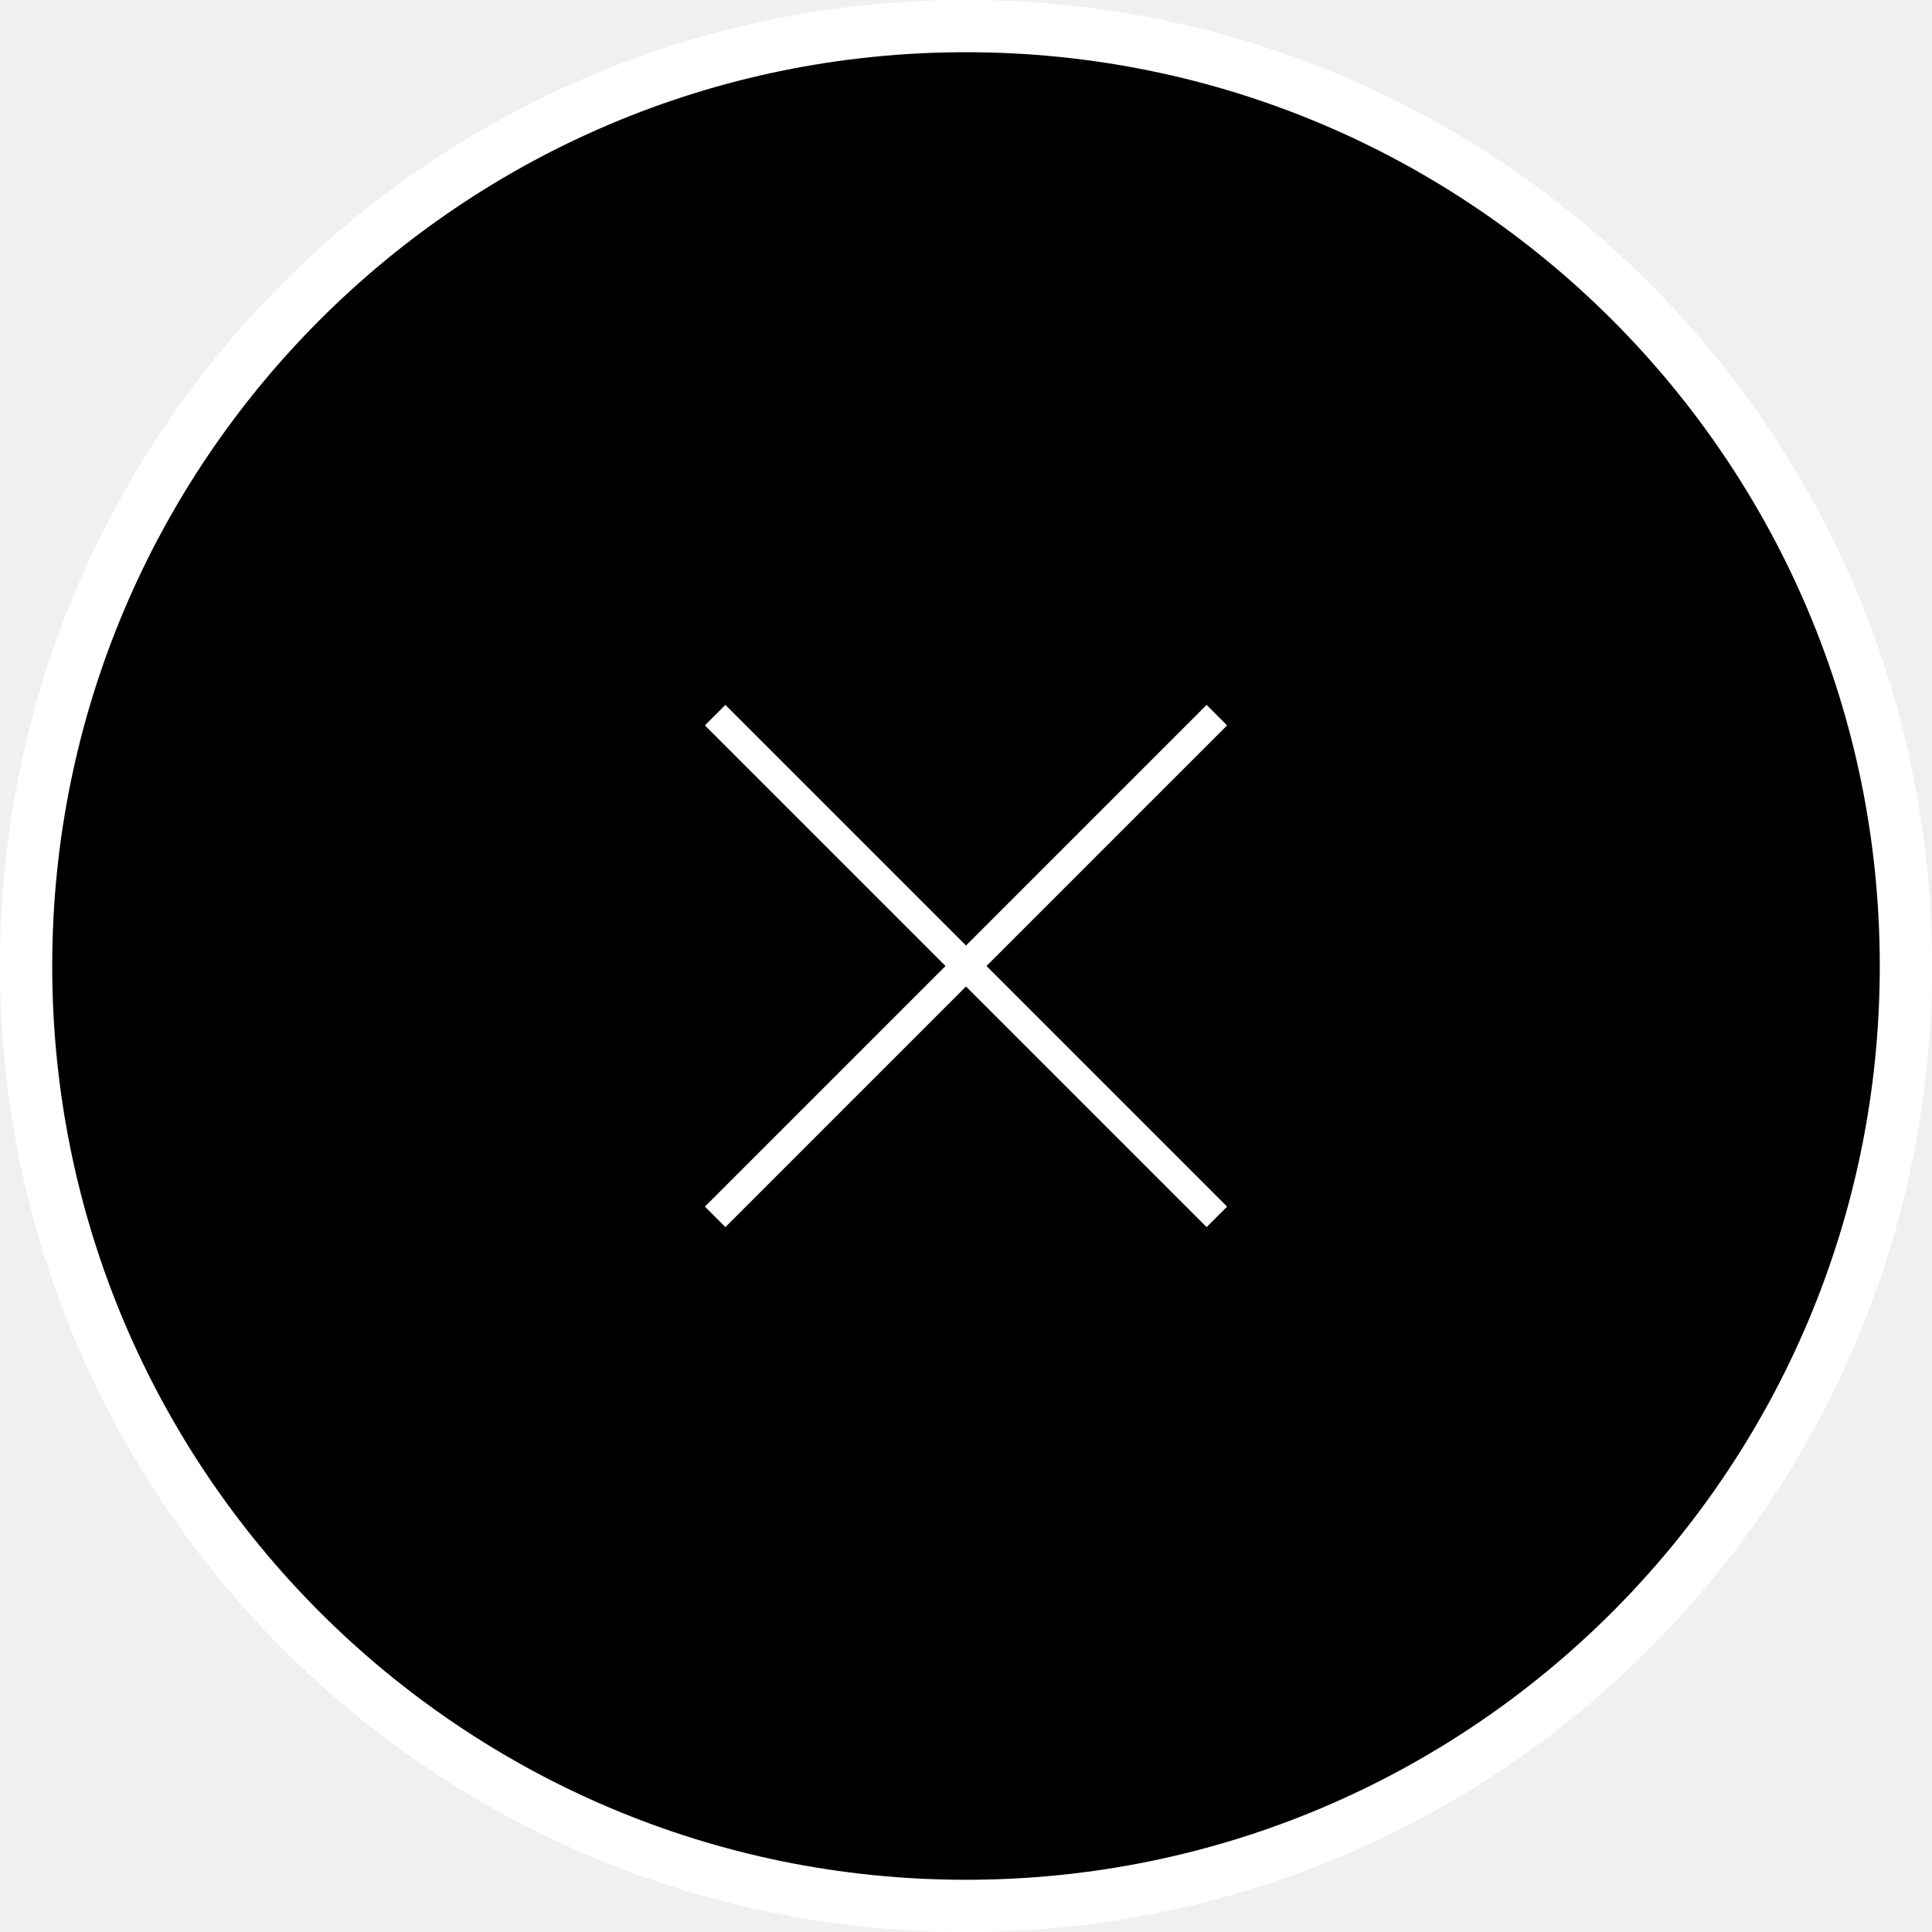
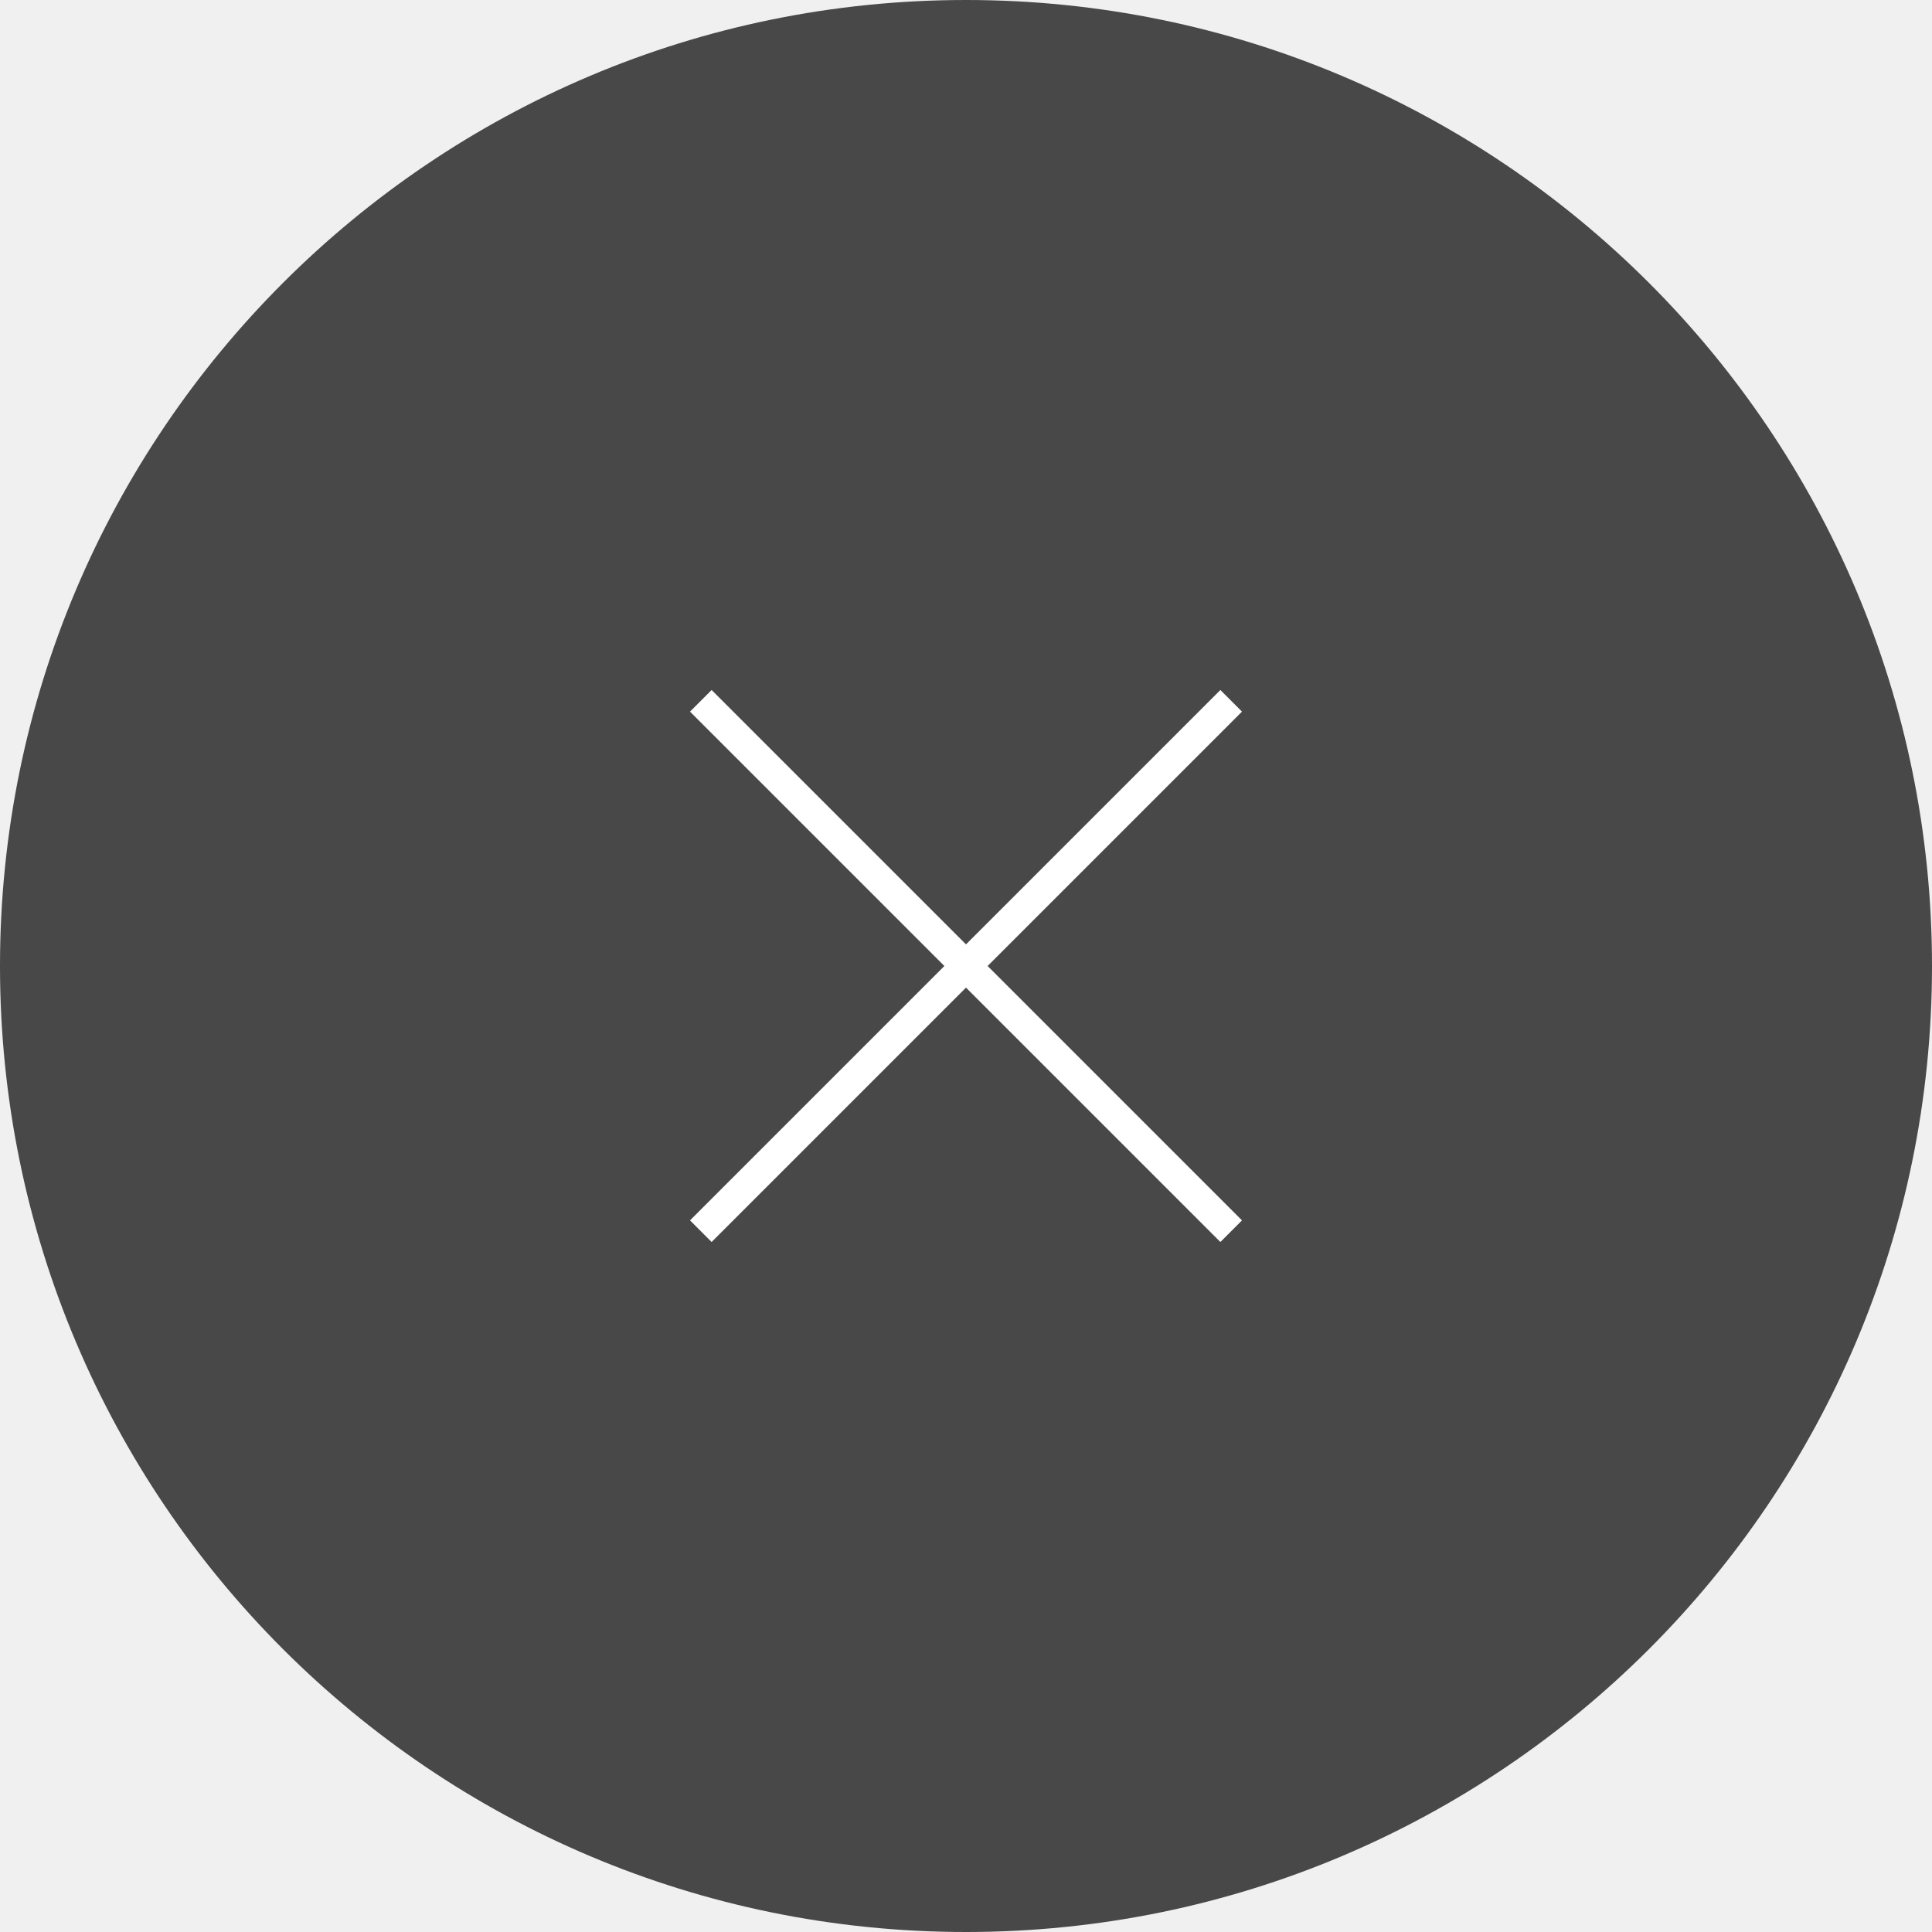
- <svg xmlns="http://www.w3.org/2000/svg" width="148" height="148" viewBox="0 0 148 148" fill="none">
-   <rect x="2" y="2" width="144" height="144" rx="72" fill="black" />
-   <rect x="2" y="2" width="144" height="144" rx="72" stroke="white" stroke-width="4" />
-   <path d="M92.433 94L54 55.567L55.567 54L94 92.433L92.433 94ZM55.567 94L54 92.433L92.433 54L94 55.567L55.567 94Z" fill="white" />
+ <svg xmlns="http://www.w3.org/2000/svg" width="140" height="140" viewBox="0 0 140 140" fill="none">
+   <rect width="140" height="140" rx="70" fill="black" fill-opacity="0.7" />
+   <path d="M88.433 90L50 51.567L51.567 50L90 88.433L88.433 90ZM51.567 90L50 88.433L88.433 50L90 51.567L51.567 90Z" fill="white" />
</svg>
